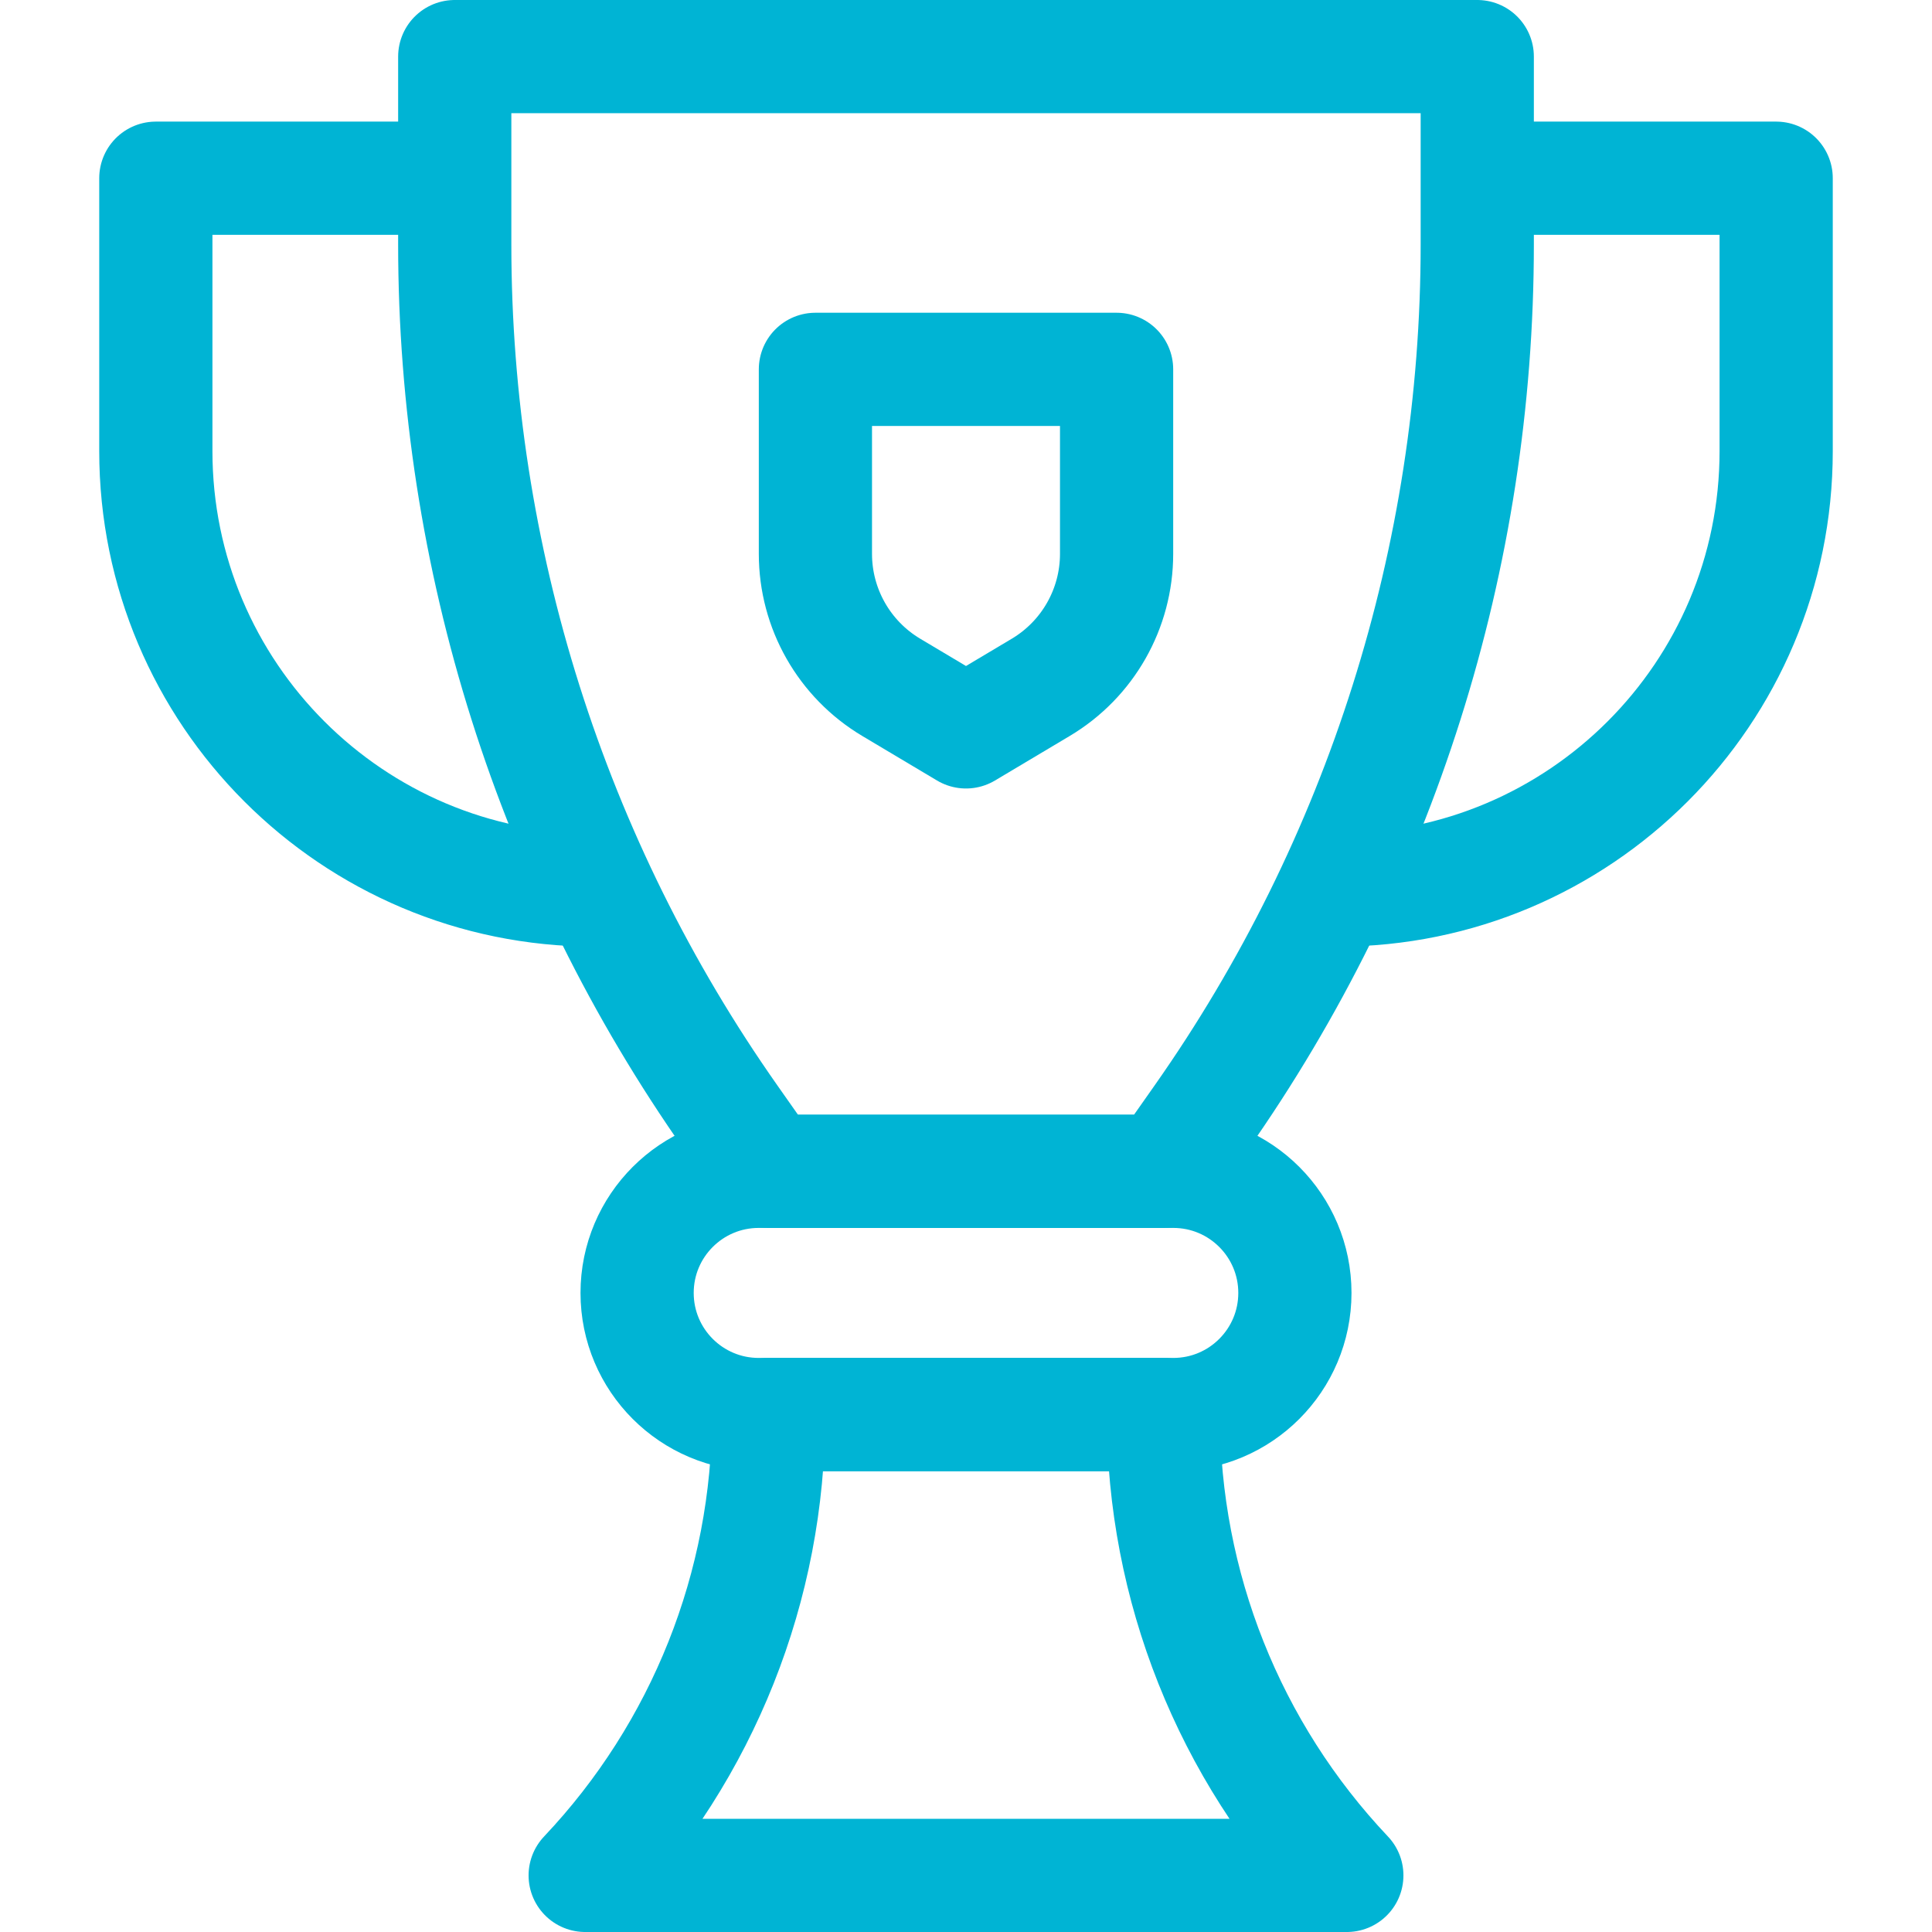
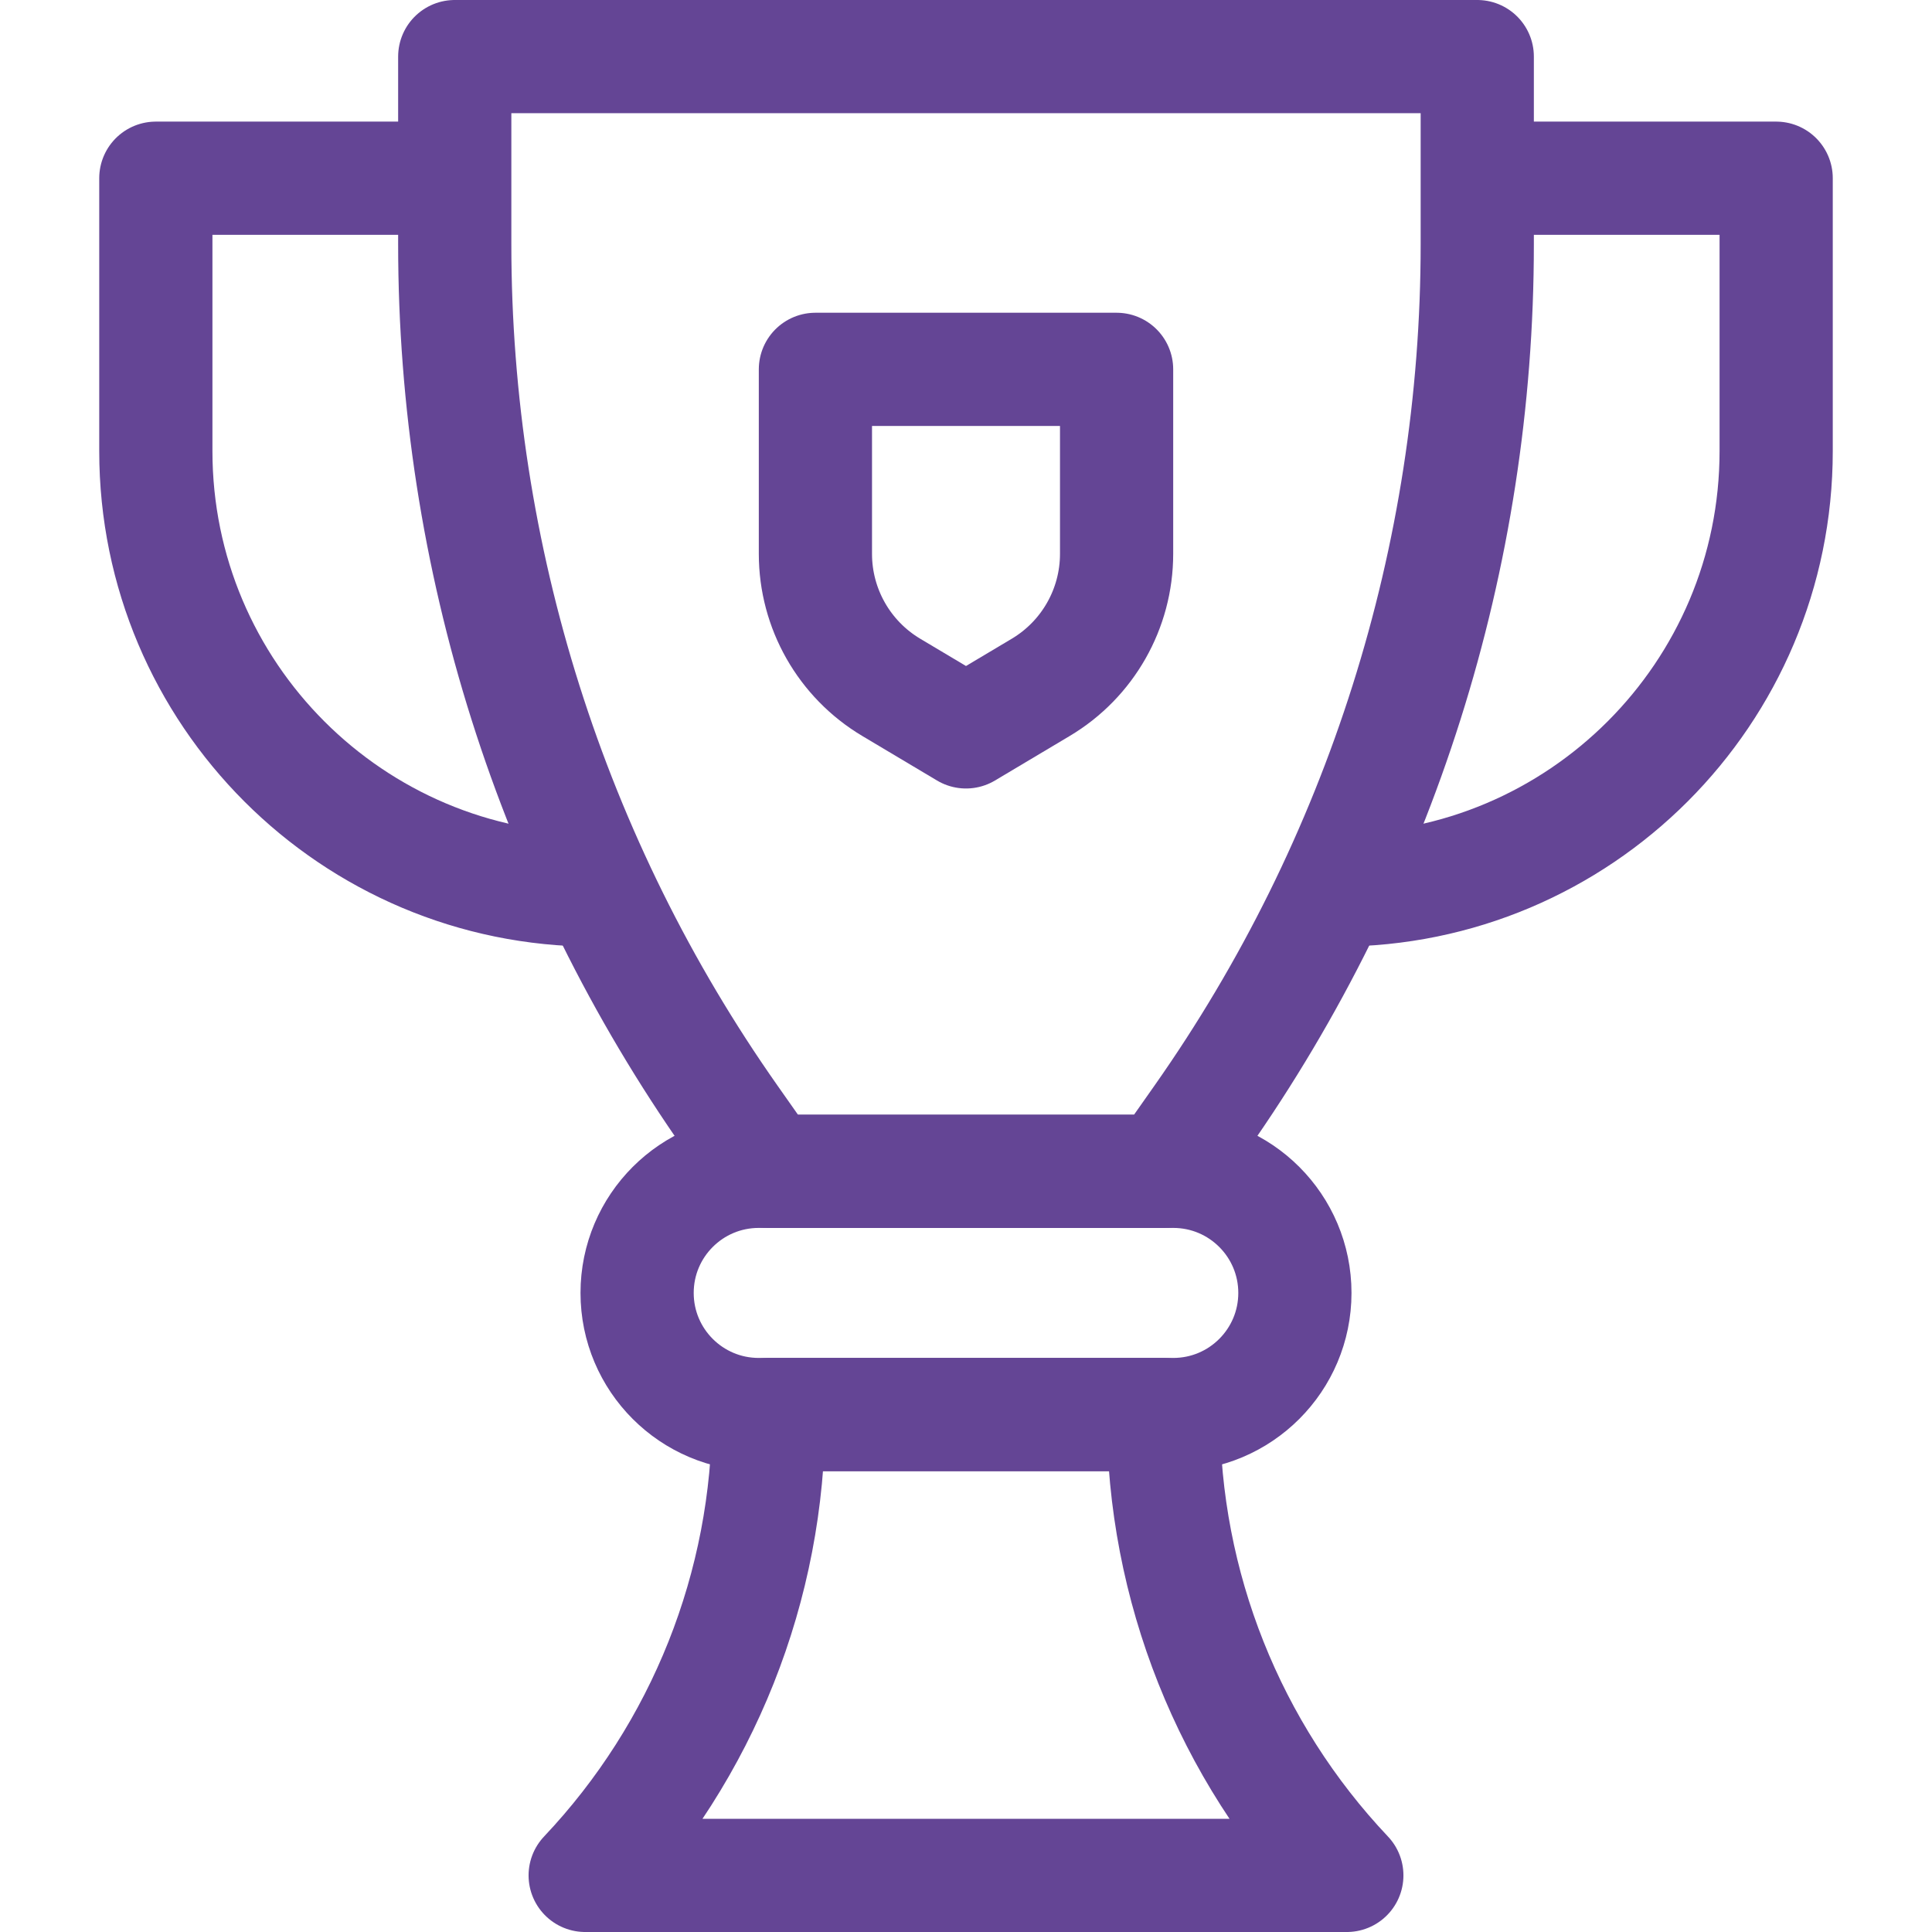
<svg xmlns="http://www.w3.org/2000/svg" version="1.1" id="Capa_1" x="0px" y="0px" viewBox="0 0 512 512" style="enable-background:new 0 0 512 512;" xml:space="preserve">
  <g>
-     <path style="fill:none;stroke:#00b4d4;stroke-width:30;stroke-linecap:round;stroke-linejoin:round;stroke-miterlimit:10;" d="   M391.488,15H120.512v49.758c0,82.892,25.588,163.764,73.27,231.57l9.905,14.085h104.627l9.905-14.085   c47.682-67.806,73.27-148.677,73.27-231.57V15z" />
-     <path style="fill:none;stroke:#00b4d4;stroke-width:30;stroke-linecap:round;stroke-linejoin:round;stroke-miterlimit:10;" d="   M119.438,47.227h-78.14v72.323c0,64.239,52.076,116.315,116.315,116.315" />
-     <path style="fill:none;stroke:#00b4d4;stroke-width:30;stroke-linecap:round;stroke-linejoin:round;stroke-miterlimit:10;" d="   M392.562,47.227h78.14v72.323c0,64.239-52.076,116.315-116.315,116.315" />
-     <path style="fill:none;stroke:#00b4d4;stroke-width:30;stroke-linecap:round;stroke-linejoin:round;stroke-miterlimit:10;" d="   M356.923,497c-31.216-33.003-48.609-76.706-48.609-122.133H203.687c0,45.427-17.394,89.13-48.609,122.133l0,0L356.923,497   L356.923,497z" />
-     <path style="fill:none;stroke:#00b4d4;stroke-width:30;stroke-linecap:round;stroke-linejoin:round;stroke-miterlimit:10;" d="   M310.933,374.867H201.067c-17.799,0-32.227-14.429-32.227-32.227v0c0-17.799,14.429-32.227,32.227-32.227h109.867   c17.799,0,32.227,14.429,32.227,32.227v0C343.161,360.438,328.732,374.867,310.933,374.867z" />
-     <path style="fill:none;stroke:#00b4d4;stroke-width:30;stroke-linecap:round;stroke-linejoin:round;stroke-miterlimit:10;" d="   M275.809,182.155L256,193.958l-19.809-11.803c-12.464-7.427-20.099-20.864-20.099-35.373v-48.9h79.817v48.9   C295.909,161.29,288.273,174.728,275.809,182.155z" />
+     <path style="fill:none;stroke:#644595;stroke-width:30;stroke-linecap:round;stroke-linejoin:round;stroke-miterlimit:10;" d="   M391.488,15H120.512v49.758c0,82.892,25.588,163.764,73.27,231.57l9.905,14.085h104.627l9.905-14.085   c47.682-67.806,73.27-148.677,73.27-231.57V15z" />
+     <path style="fill:none;stroke:#644595;stroke-width:30;stroke-linecap:round;stroke-linejoin:round;stroke-miterlimit:10;" d="   M119.438,47.227h-78.14v72.323c0,64.239,52.076,116.315,116.315,116.315" />
+     <path style="fill:none;stroke:#644595;stroke-width:30;stroke-linecap:round;stroke-linejoin:round;stroke-miterlimit:10;" d="   M392.562,47.227h78.14v72.323c0,64.239-52.076,116.315-116.315,116.315" />
+     <path style="fill:none;stroke:#644595;stroke-width:30;stroke-linecap:round;stroke-linejoin:round;stroke-miterlimit:10;" d="   M356.923,497c-31.216-33.003-48.609-76.706-48.609-122.133H203.687c0,45.427-17.394,89.13-48.609,122.133l0,0L356.923,497   L356.923,497z" />
+     <path style="fill:none;stroke:#644595;stroke-width:30;stroke-linecap:round;stroke-linejoin:round;stroke-miterlimit:10;" d="   M310.933,374.867H201.067c-17.799,0-32.227-14.429-32.227-32.227v0c0-17.799,14.429-32.227,32.227-32.227h109.867   c17.799,0,32.227,14.429,32.227,32.227v0C343.161,360.438,328.732,374.867,310.933,374.867z" />
+     <path style="fill:none;stroke:#644595;stroke-width:30;stroke-linecap:round;stroke-linejoin:round;stroke-miterlimit:10;" d="   M275.809,182.155L256,193.958l-19.809-11.803c-12.464-7.427-20.099-20.864-20.099-35.373v-48.9h79.817v48.9   C295.909,161.29,288.273,174.728,275.809,182.155z" />
  </g>
  <g>
</g>
  <g>
</g>
  <g>
</g>
  <g>
</g>
  <g>
</g>
  <g>
</g>
  <g>
</g>
  <g>
</g>
  <g>
</g>
  <g>
</g>
  <g>
</g>
  <g>
</g>
  <g>
</g>
  <g>
</g>
  <g>
</g>
</svg>
